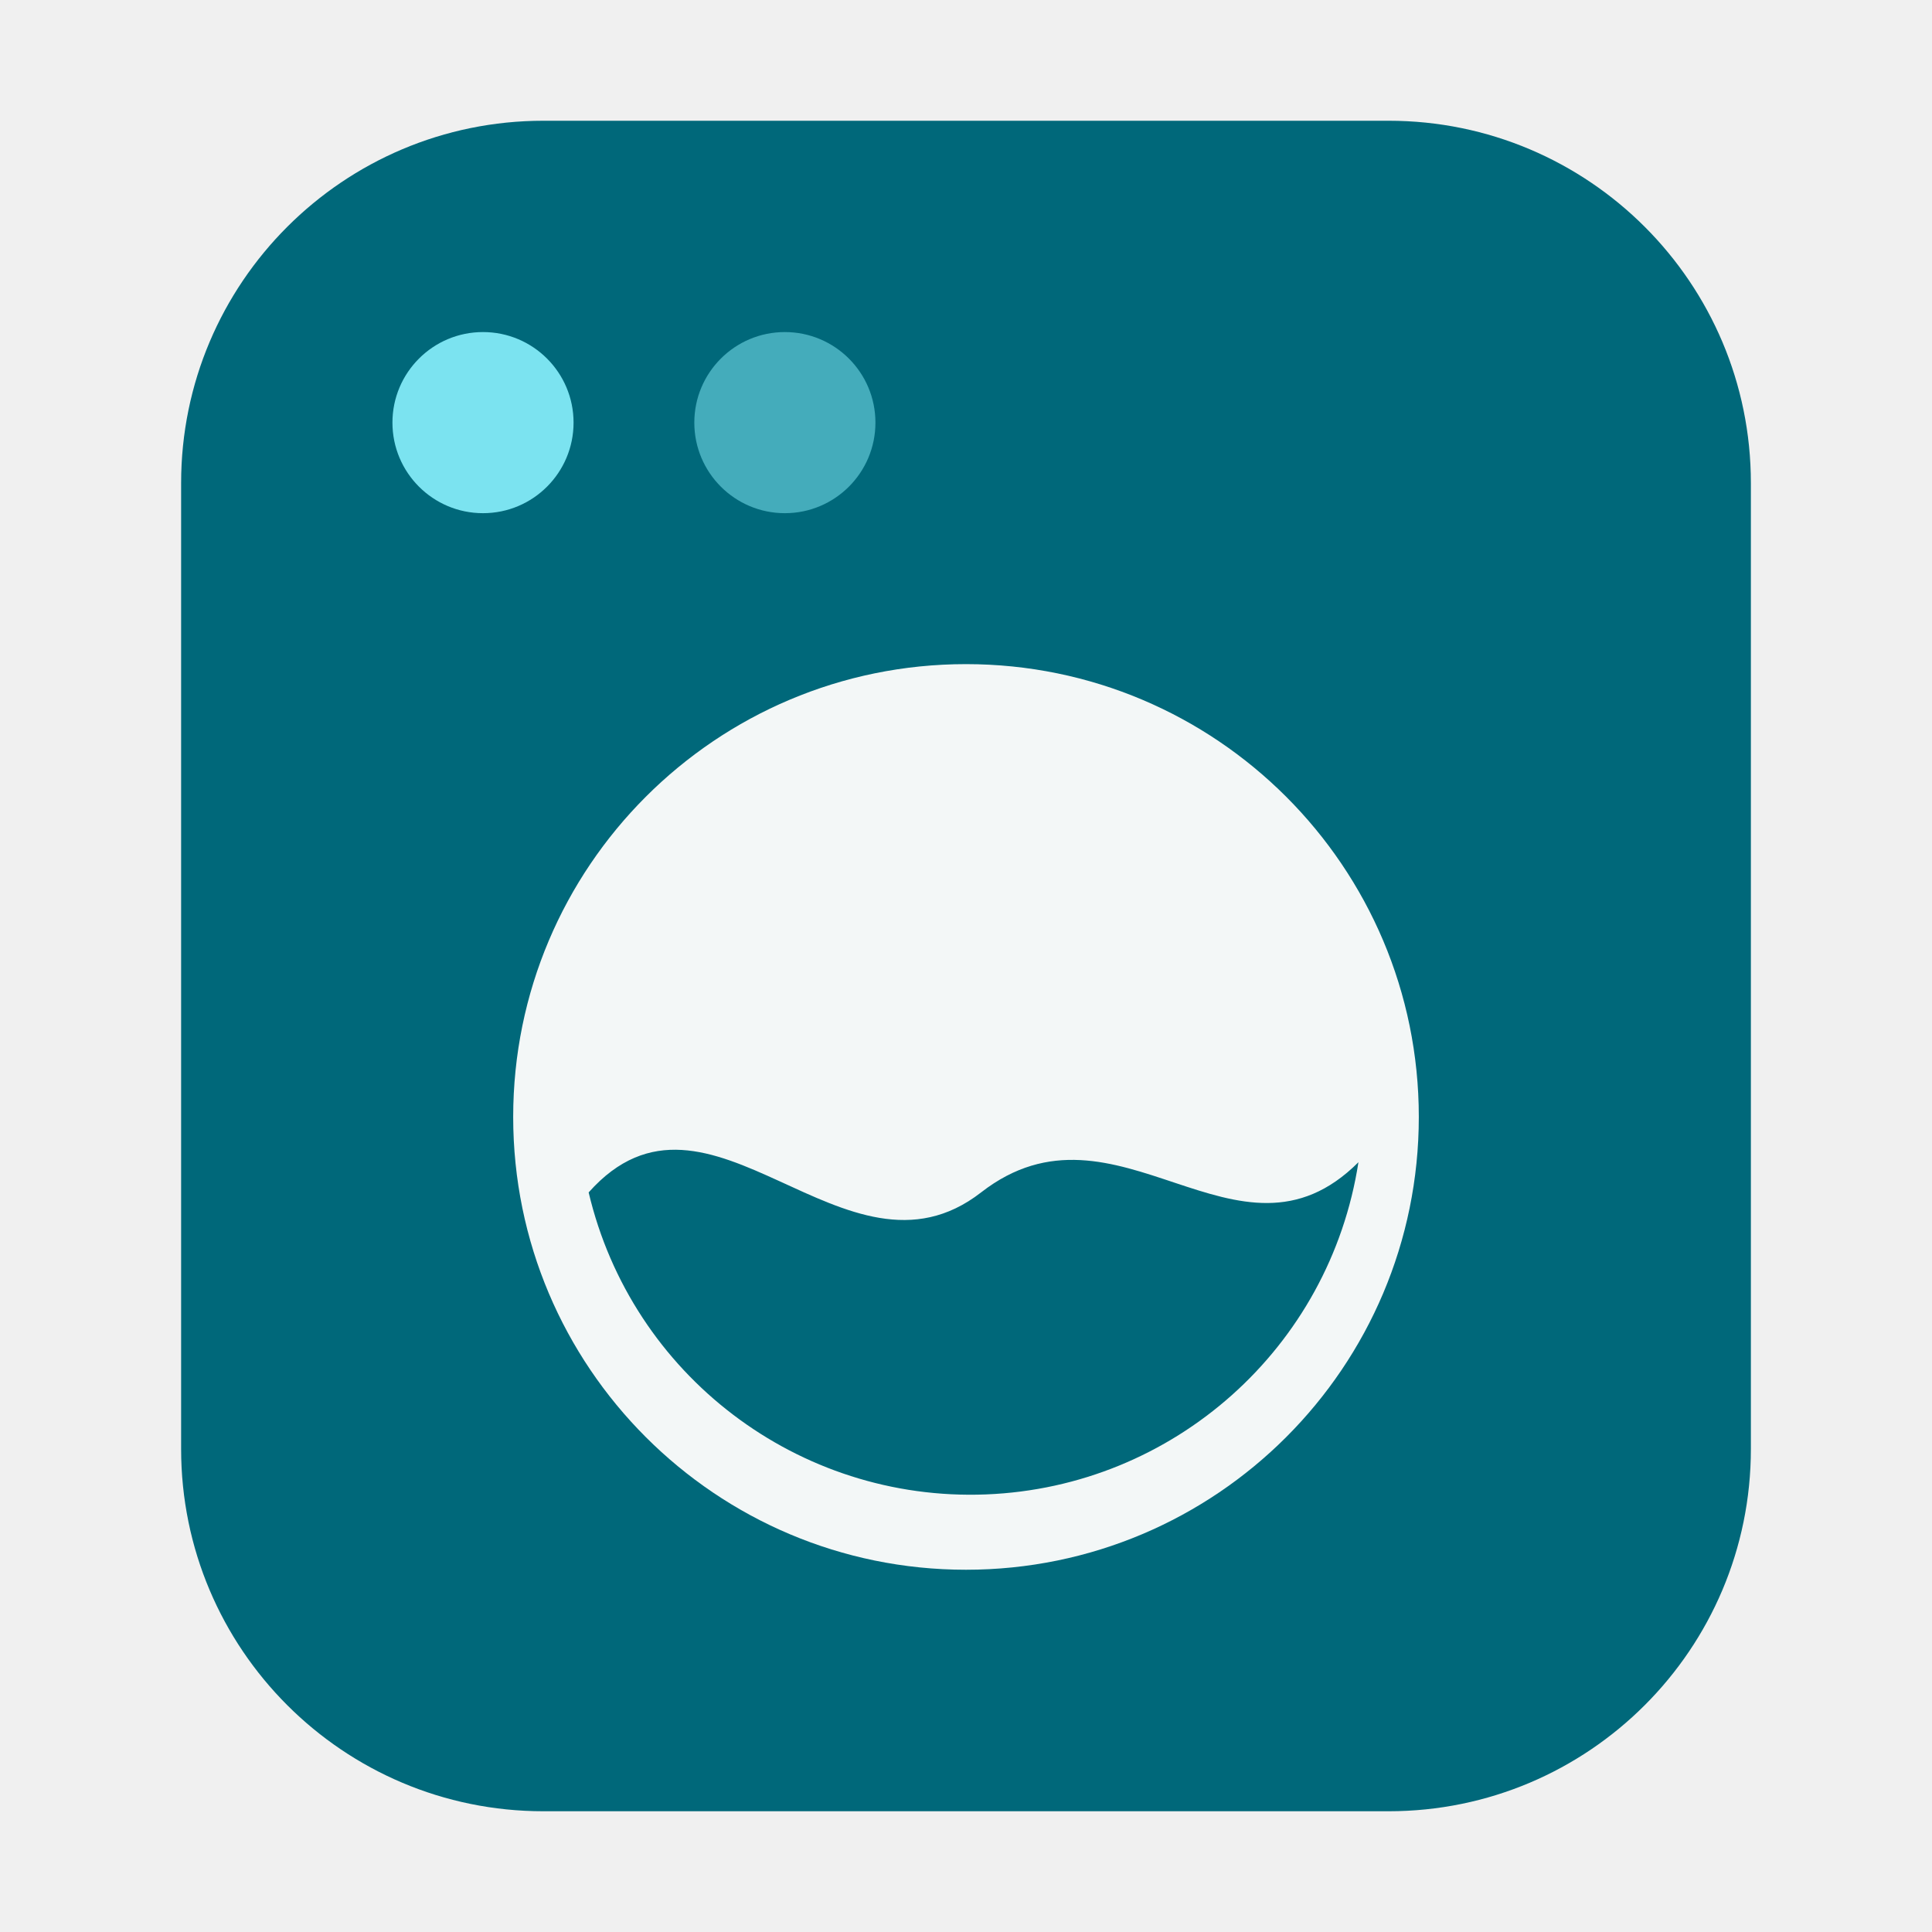
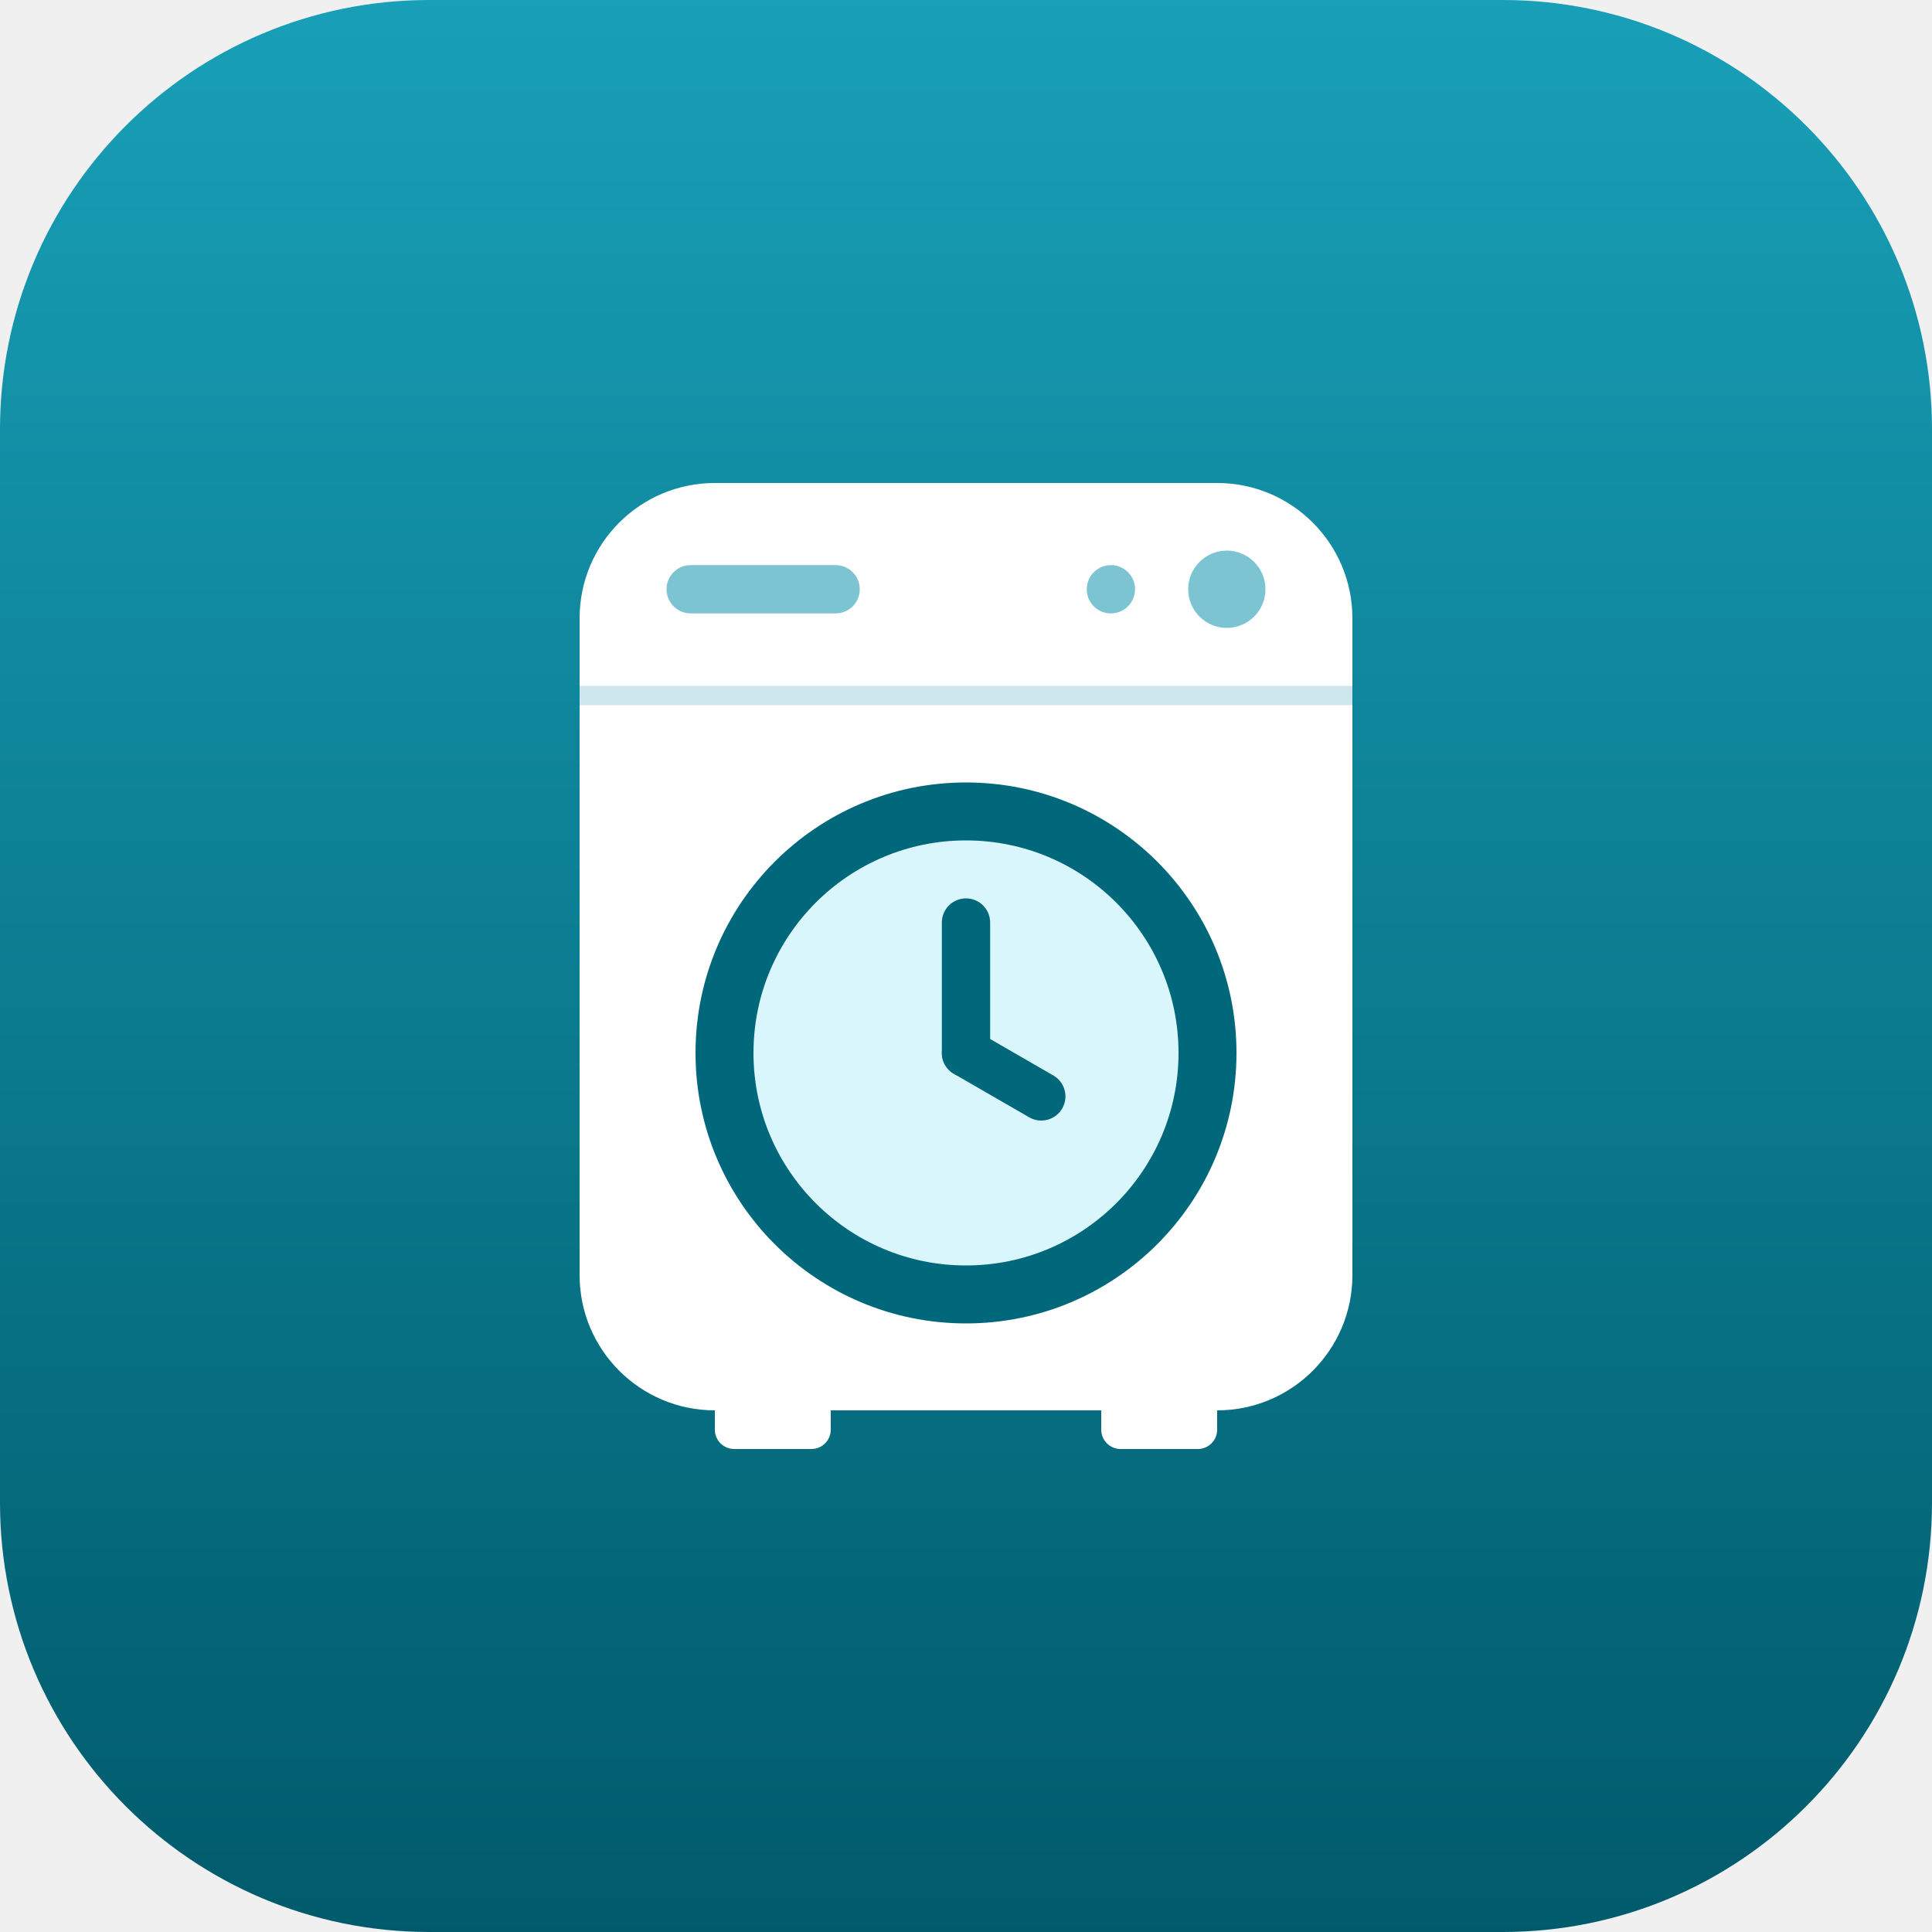
- <svg xmlns="http://www.w3.org/2000/svg" viewBox="0 0 64 64" aria-hidden="true">
-   <rect x="6" y="4" width="52" height="56" rx="12" fill="#00687A" />
-   <circle cx="16" cy="14" r="3" fill="#7BE3F0" />
-   <circle cx="26" cy="14" r="3" fill="#7BE3F0" opacity=".55" />
-   <circle cx="32" cy="37" r="15" fill="#F3F7F7" />
-   <path d="M19.5 39.5c4-4.5 8.5 3.5 13 0s8.5 3 12.5-1A13 13 0 0 1 19.5 39.5z" fill="#00687A" />
+ <svg xmlns="http://www.w3.org/2000/svg" viewBox="0 0 108 108" role="img" aria-label="Lavappdora">
+   <defs>
+     <linearGradient id="fondo" x1="0" y1="0" x2="0" y2="1">
+       <stop offset="0" stop-color="#18A0B8" />
+       <stop offset="1" stop-color="#005A6B" />
+     </linearGradient>
+   </defs>
+   <rect width="108" height="108" rx="24" fill="url(#fondo)" />
+   <g transform="translate(27 27) scale(0.54)">
+     <path fill="#FFFFFF" d="M26,93h8a2,2 0 0 1 2,2v3a2,2 0 0 1 -2,2h-8a2,2 0 0 1 -2,-2v-3a2,2 0 0 1 2,-2zM66,93h8a2,2 0 0 1 2,2v3a2,2 0 0 1 -2,2h-8a2,2 0 0 1 -2,-2v-3a2,2 0 0 1 2,-2z" />
+     <path fill="#FFFFFF" d="M24,0H76A14,14 0 0 1 90,14V82A14,14 0 0 1 76,96H24A14,14 0 0 1 10,82V14A14,14 0 0 1 24,0Z" />
+     <path fill="#CDE7ED" d="M10,21H90V23H10Z" />
+     <path fill="#7CC4D2" d="M21.5,8.5h15a2.5,2.5 0 0 1 0,5h-15a2.5,2.5 0 0 1 0,-5ZM65,8.5a2.5,2.5 0 1 0 0,5a2.5,2.5 0 1 0 0,-5ZM77,7a4,4 0 1 0 0,8a4,4 0 1 0 0,-8Z" />
+     <path fill="#00687A" d="M50,31a28,28 0 1 0 0,56a28,28 0 1 0 0,-56Z" />
+     <path fill="#D9F6FC" d="M50,37a22,22 0 1 0 0,44a22,22 0 1 0 0,-44Z" />
+     <path fill="#00687A" d="M50,43a2.5,2.5 0 0 1 2.5,2.5v13.5a2.5,2.5 0 0 1 -5,0v-13.5a2.5,2.5 0 0 1 2.5,-2.5Z" />
+     <path fill="#00687A" transform="rotate(120 50 59)" d="M50,47.5a2.5,2.5 0 0 1 2.5,2.5v9a2.5,2.5 0 0 1 -5,0v-9a2.5,2.5 0 0 1 2.5,-2.5Z" />
+   </g>
</svg>
